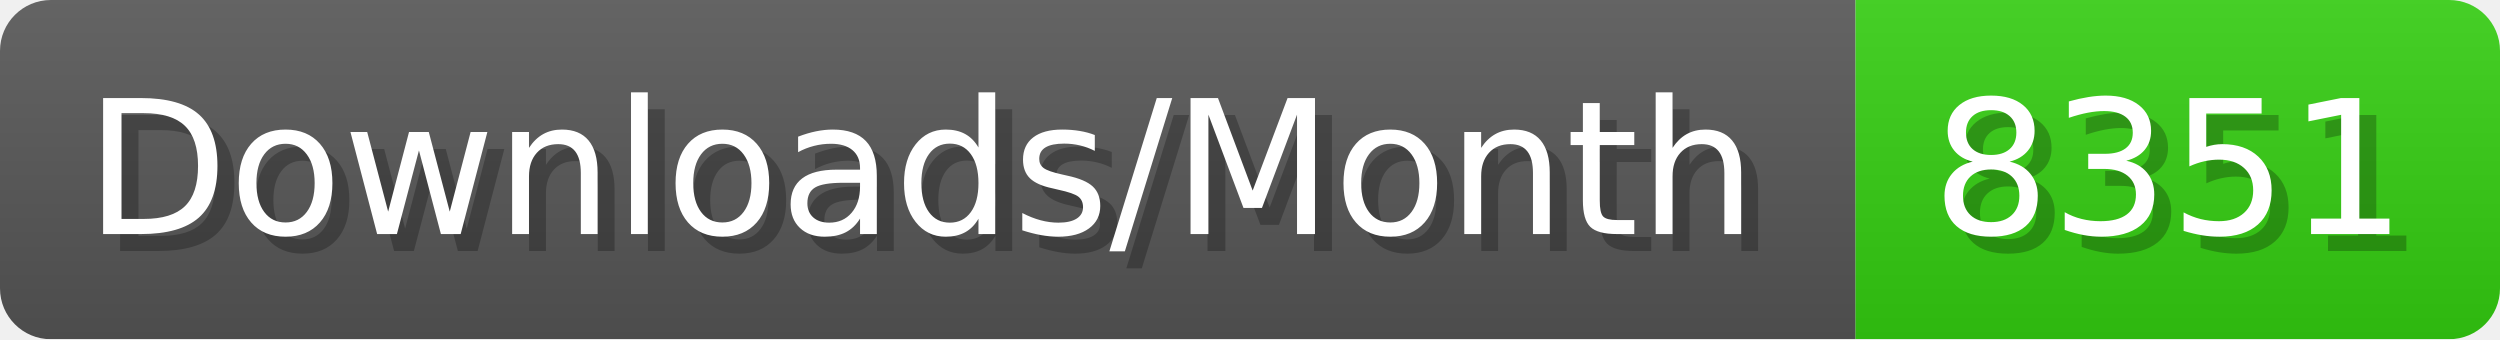
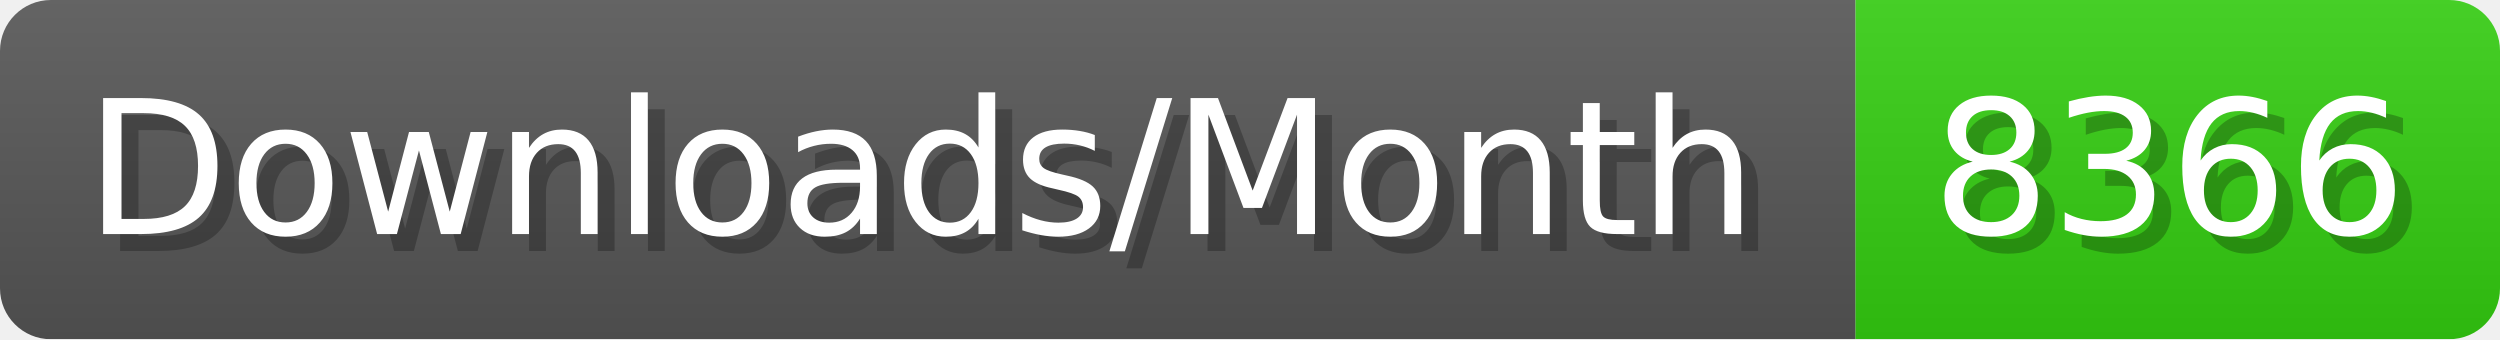
- <svg xmlns="http://www.w3.org/2000/svg" width="147.4" height="20" viewBox="0 0 1474 200" role="img" aria-label="Downloads/Month: 8351">
+ <svg xmlns="http://www.w3.org/2000/svg" width="147.4" height="20" viewBox="0 0 1474 200" role="img" aria-label="Downloads/Month: 8366">
  <linearGradient id="YlXUI" x2="0" y2="100%">
    <stop offset="0" stop-opacity=".1" stop-color="#EEE" />
    <stop offset="1" stop-opacity=".1" />
  </linearGradient>
  <mask id="JHhop">
    <rect width="1474" height="200" rx="30" fill="#FFF" />
  </mask>
  <g mask="url(#JHhop)">
    <rect width="1094" height="200" fill="#555" />
    <rect width="380" height="200" fill="#3C1" x="1094" />
    <rect width="1474" height="200" fill="url(#YlXUI)" />
  </g>
  <g aria-hidden="true" fill="#fff" text-anchor="start" font-family="Verdana,DejaVu Sans,sans-serif" font-size="110">
    <text x="60" y="148" textLength="994" fill="#000" opacity="0.25">Downloads/Month</text>
    <text x="50" y="138" textLength="994">Downloads/Month</text>
-     <text x="1149" y="148" textLength="280" fill="#000" opacity="0.25">8351</text>
-     <text x="1139" y="138" textLength="280">8351</text>
+     <text x="1149" y="148" textLength="280" fill="#000" opacity="0.25">8366</text>
+     <text x="1139" y="138" textLength="280">8366</text>
  </g>
</svg>
